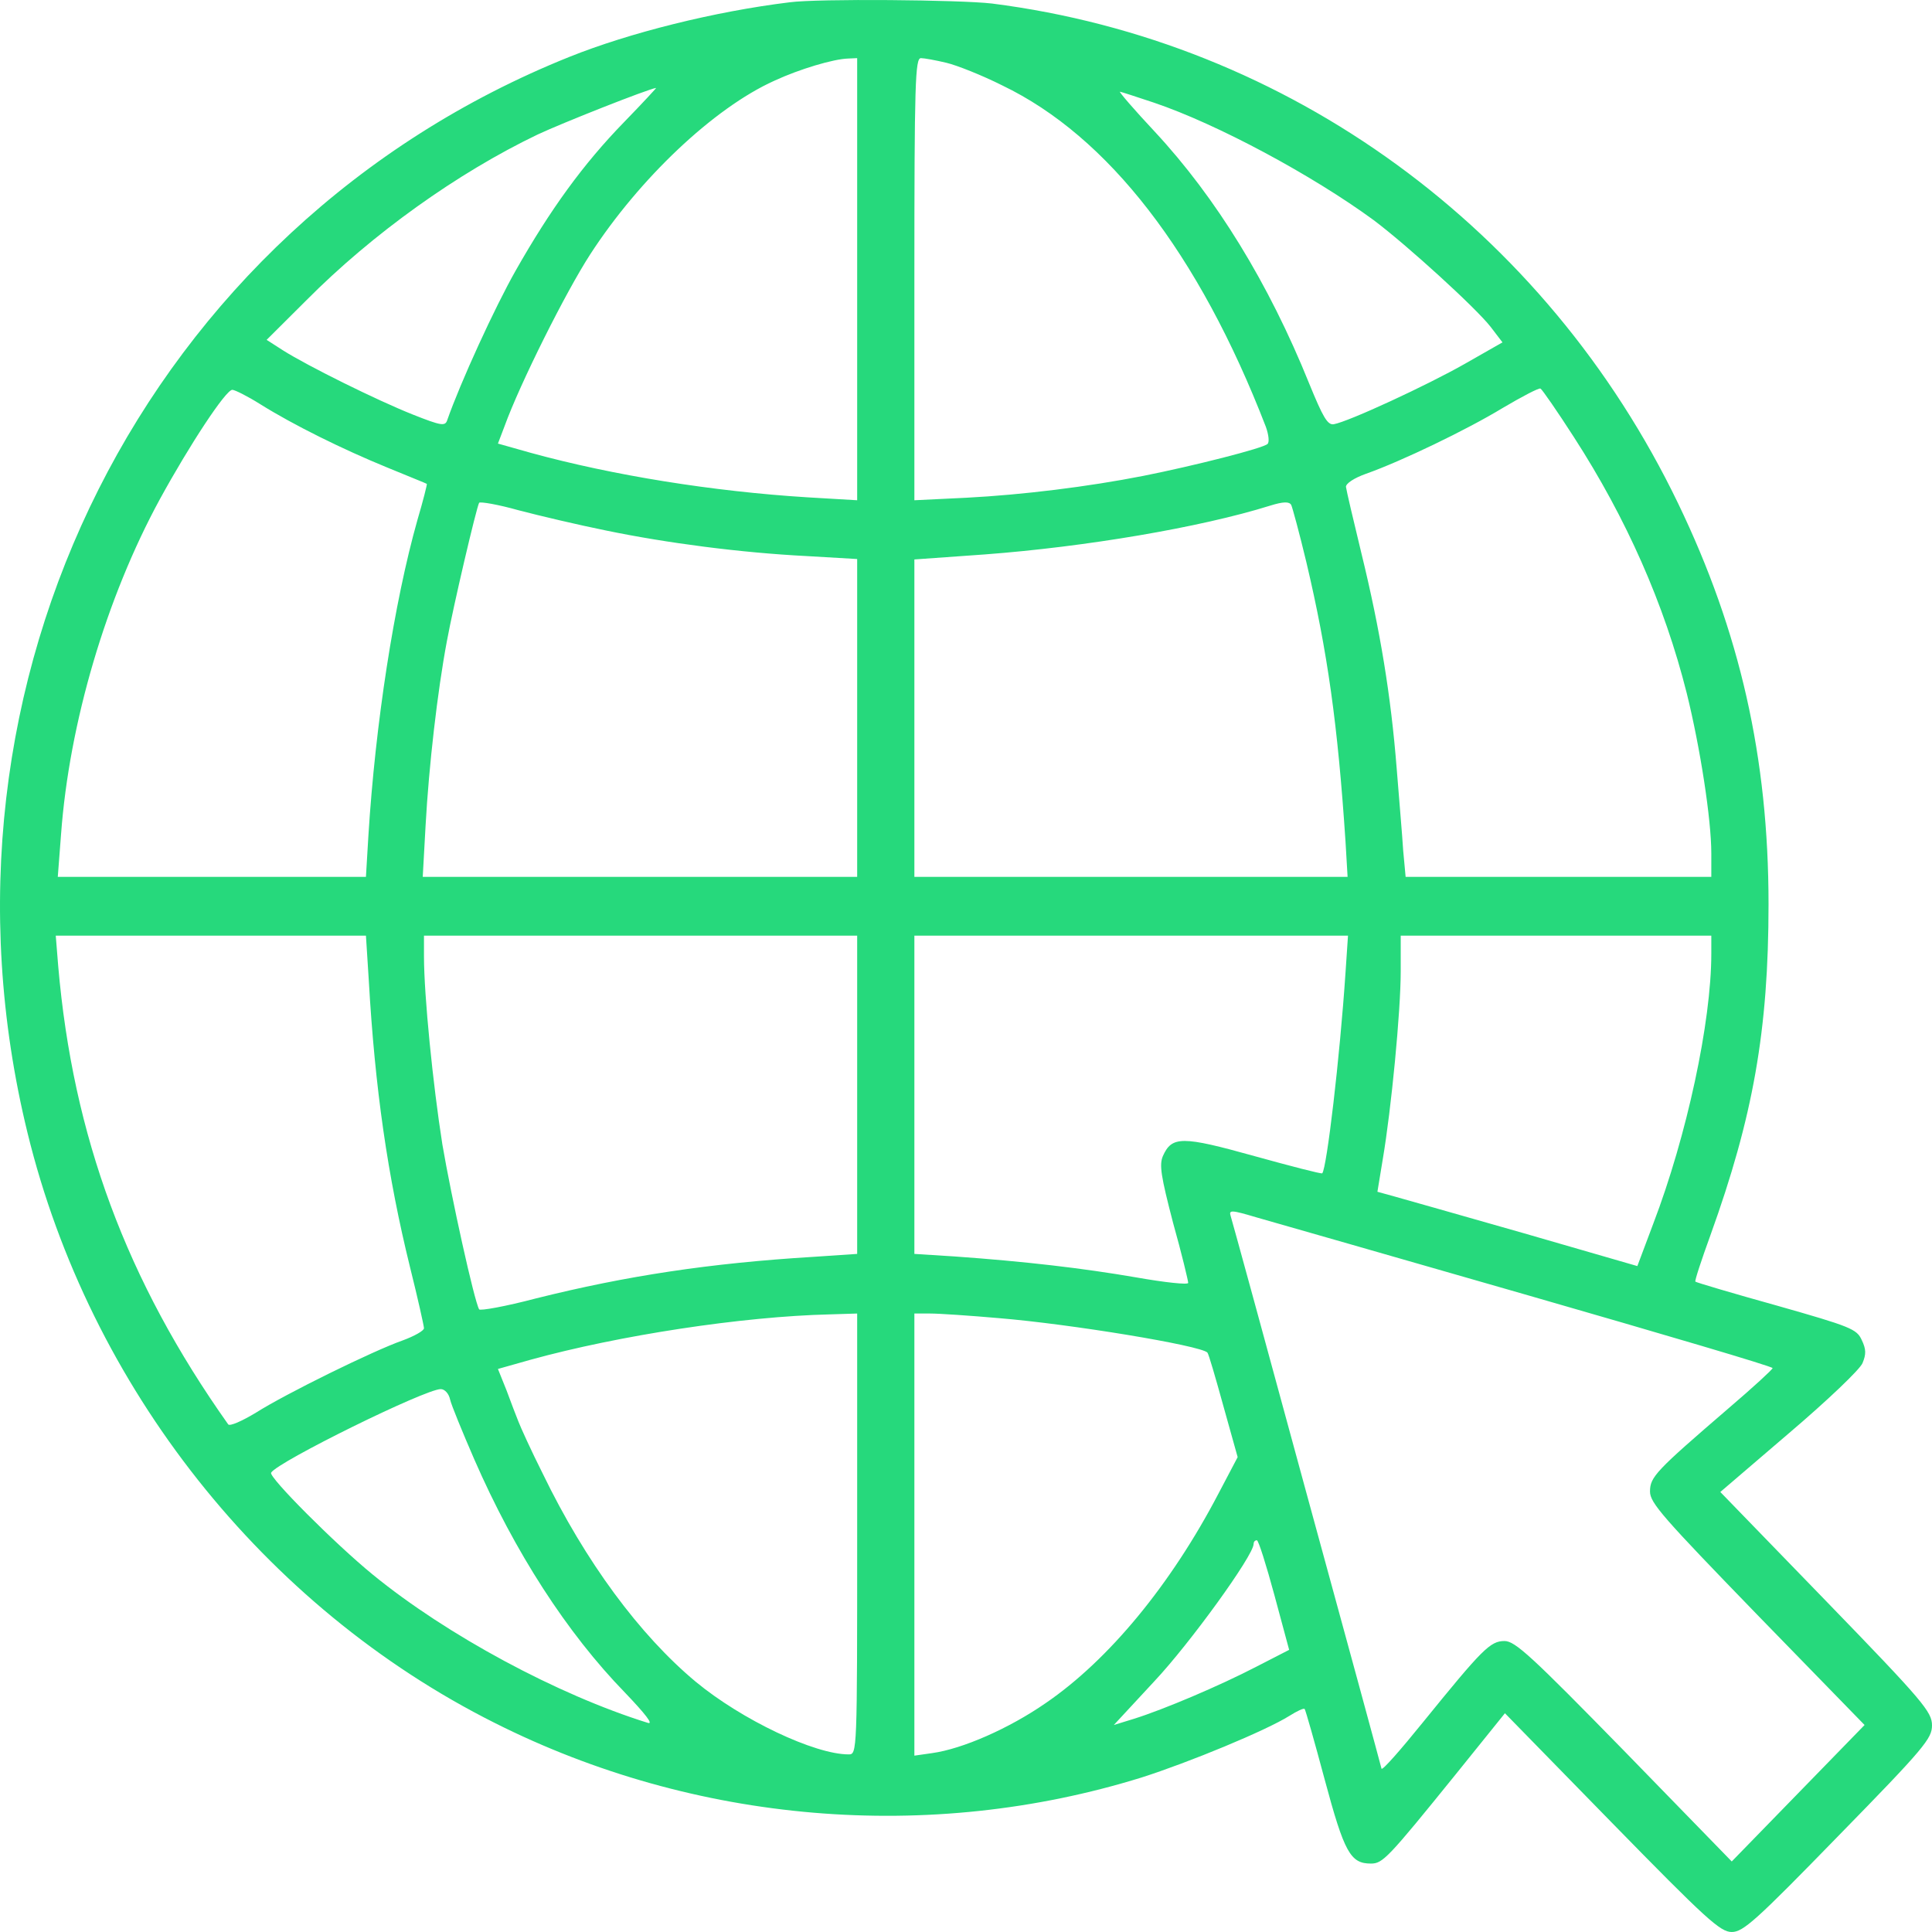
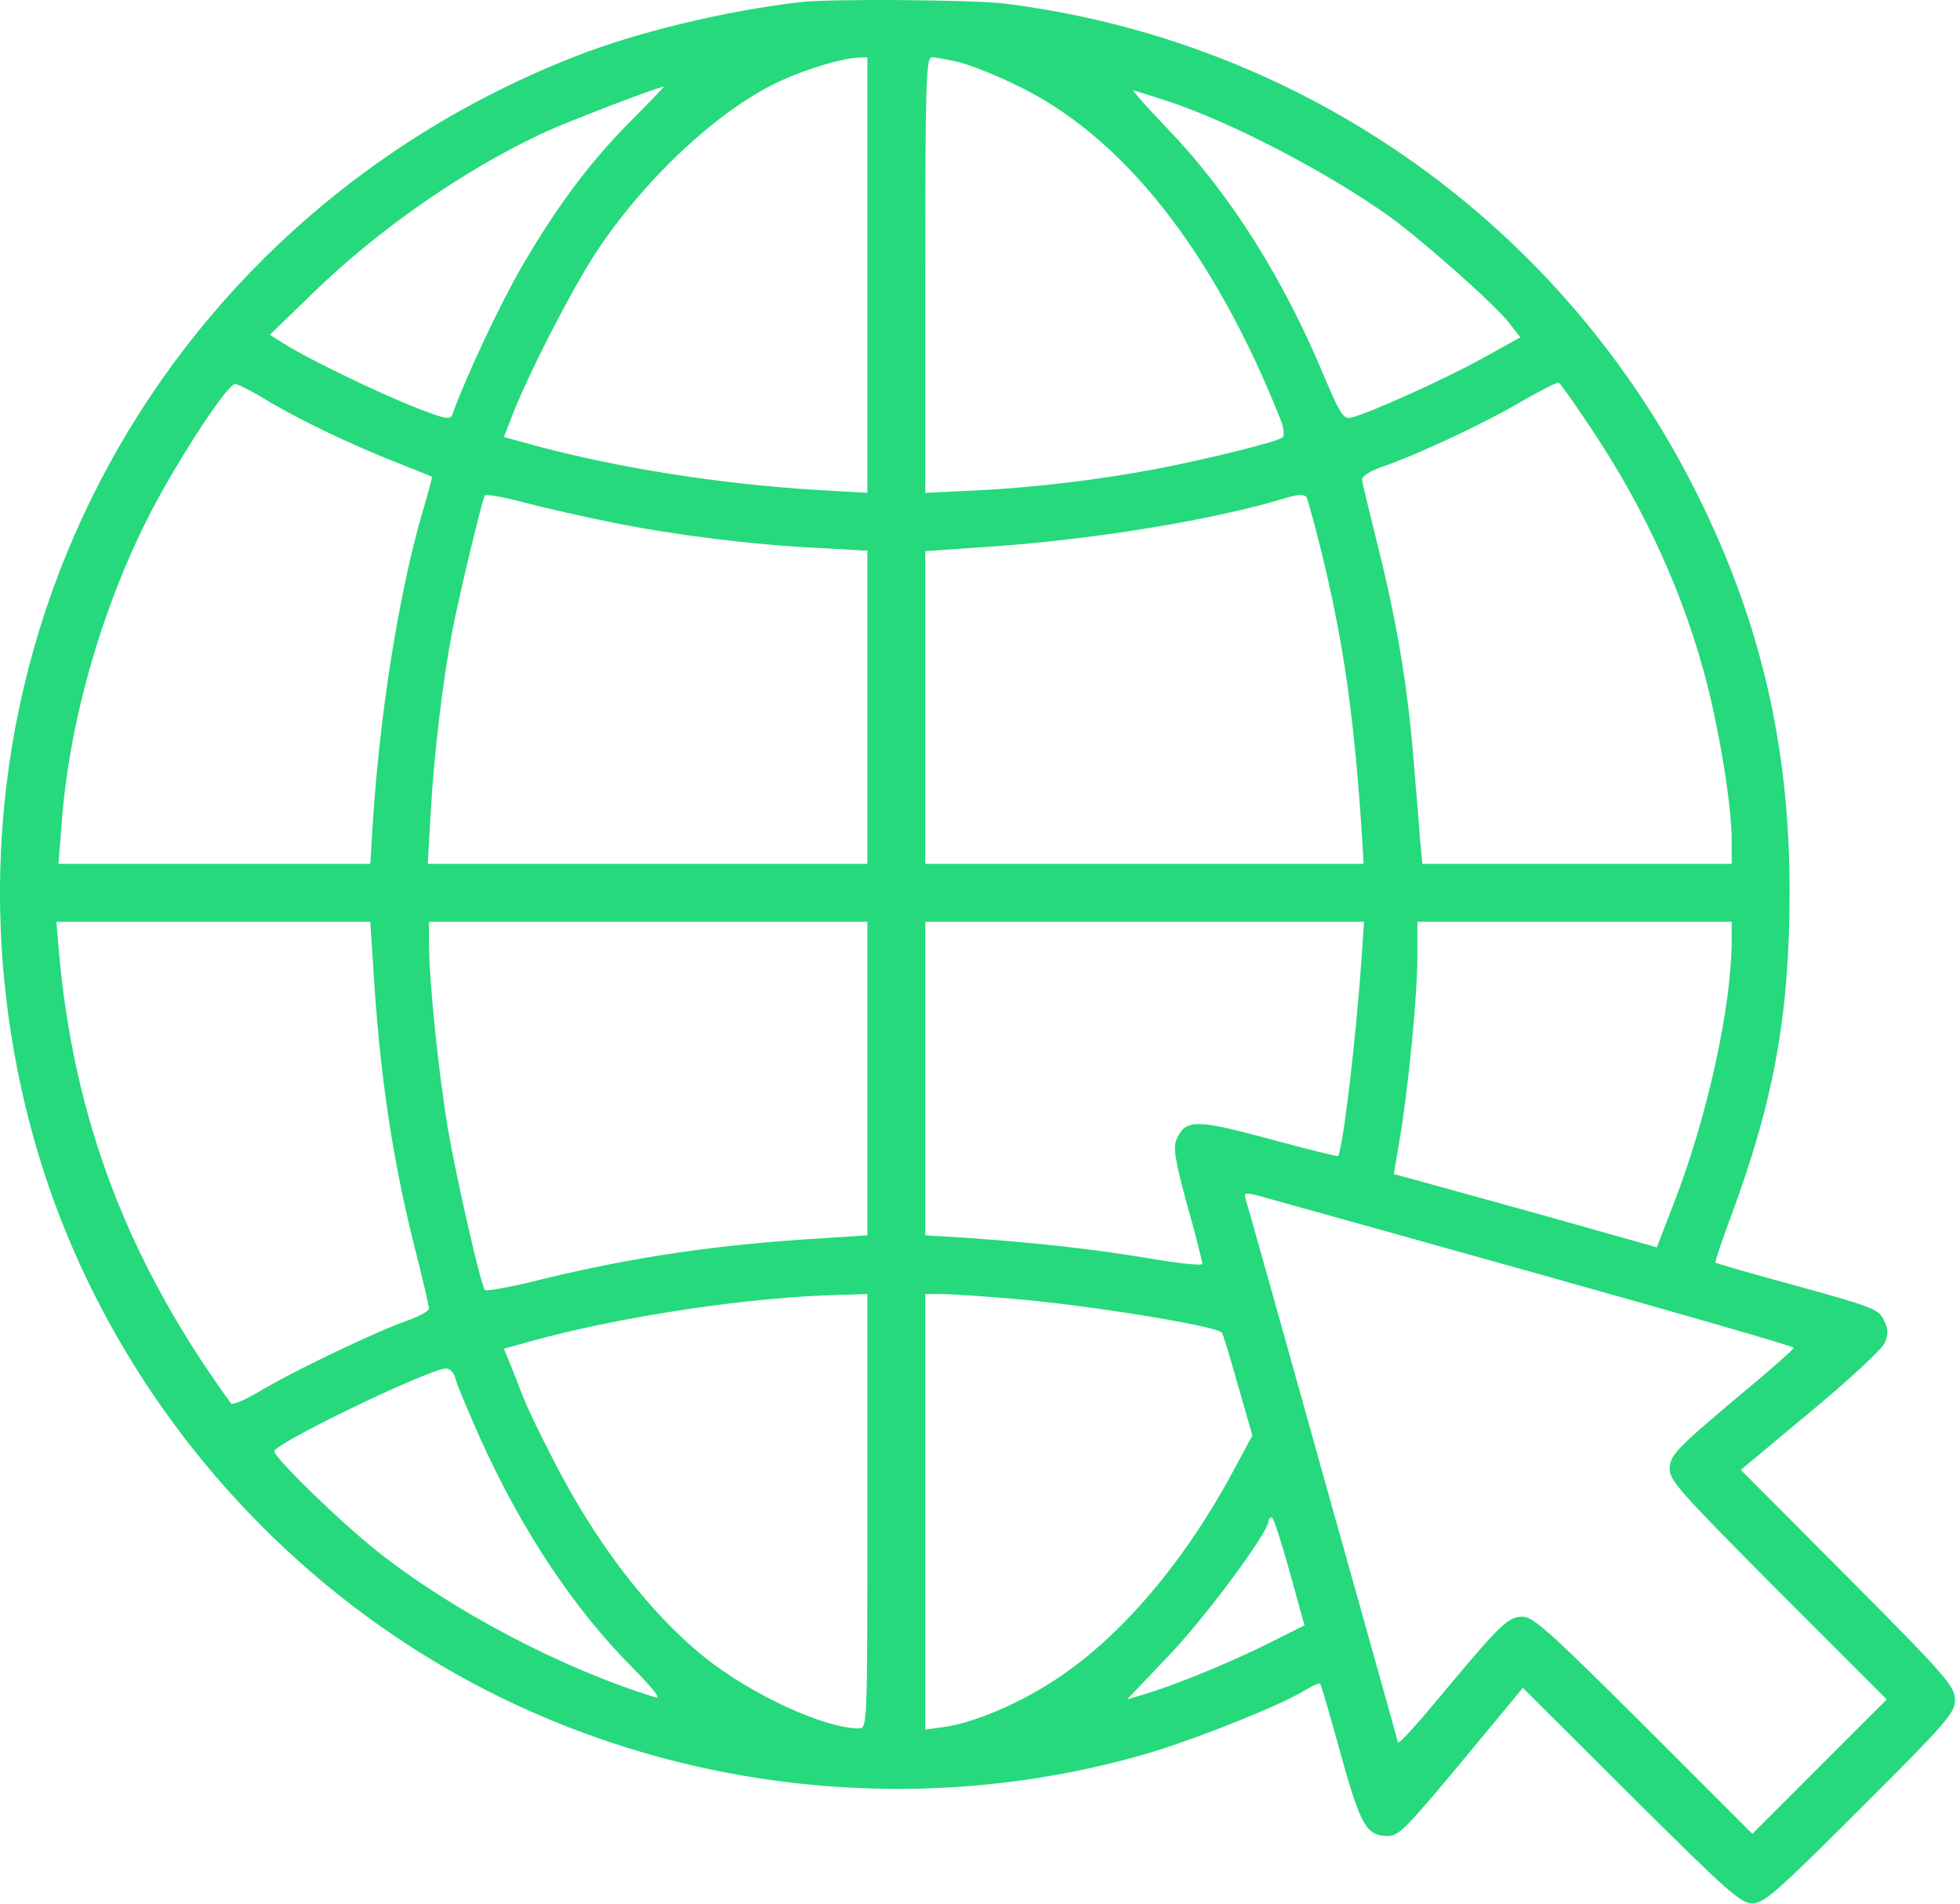
- <svg xmlns="http://www.w3.org/2000/svg" width="100" height="100" viewBox="0 0 100 100" fill="none">
-   <path d="M40.877 0.118C36.963 0.596 32.563 1.705 29.475 2.943C7.582 11.723 -4.285 35.303 1.426 58.643C4.641 71.791 13.652 83.179 25.604 89.177C35.969 94.393 48.09 95.415 59.09 92.002C61.543 91.22 65.541 89.569 66.747 88.808C67.128 88.569 67.487 88.395 67.53 88.46C67.572 88.504 68.037 90.133 68.566 92.111C69.582 95.893 69.899 96.458 70.957 96.458C71.57 96.458 71.824 96.197 75.356 91.829L77.895 88.677L83.437 94.35C88.323 99.348 89.043 100 89.635 100C90.227 100 90.883 99.413 95.156 95.023C99.619 90.46 100 89.981 100 89.308C100 88.612 99.577 88.091 94.521 82.875L89.043 77.225L92.596 74.182C94.564 72.509 96.277 70.879 96.404 70.553C96.594 70.096 96.594 69.835 96.362 69.357C96.108 68.792 95.79 68.662 91.962 67.575C89.698 66.945 87.795 66.38 87.752 66.337C87.71 66.293 88.07 65.207 88.535 63.924C90.735 57.818 91.539 53.341 91.539 46.799C91.539 39.215 90.058 32.695 86.864 26.067C80.01 11.832 66.705 2.139 51.348 0.183C49.698 -0.012 42.336 -0.077 40.877 0.118ZM44.367 14.44V25.893L41.786 25.741C36.9 25.436 31.738 24.61 27.466 23.437L25.773 22.959L26.112 22.068C26.916 19.851 29.285 15.113 30.554 13.158C33.092 9.246 36.942 5.595 40.073 4.182C41.384 3.574 43.14 3.052 43.902 3.03L44.367 3.009V14.44ZM48.978 3.248C49.528 3.378 50.84 3.9 51.876 4.421C57.355 7.051 62.051 13.114 65.52 22.09C65.668 22.502 65.711 22.894 65.605 22.98C65.393 23.198 61.797 24.111 59.174 24.632C56.297 25.197 52.934 25.61 50.036 25.762L47.328 25.893V14.461C47.328 4.247 47.371 3.009 47.667 3.009C47.836 3.009 48.428 3.117 48.978 3.248ZM32.31 6.312C30.173 8.507 28.481 10.854 26.704 13.983C25.604 15.918 23.827 19.808 23.15 21.742C23.045 22.068 22.854 22.046 21.373 21.459C19.512 20.72 15.916 18.938 14.647 18.134L13.801 17.591L15.852 15.548C19.279 12.093 23.7 8.941 27.825 6.964C29.073 6.377 33.515 4.617 33.96 4.551C34.002 4.53 33.262 5.334 32.31 6.312ZM59.724 5.312C63.003 6.42 67.932 9.072 71.105 11.397C72.839 12.701 76.393 15.939 77.154 16.917L77.768 17.721L75.822 18.83C73.876 19.938 69.793 21.829 69.032 21.959C68.714 22.003 68.482 21.611 67.763 19.851C65.668 14.657 62.94 10.224 59.767 6.812C58.709 5.682 57.905 4.747 57.968 4.747C58.011 4.747 58.815 5.008 59.724 5.312ZM81.47 22.633C84.177 26.827 86.145 31.261 87.308 35.89C88.006 38.715 88.577 42.409 88.577 44.17V45.387H80.666H72.755L72.628 44.017C72.585 43.279 72.416 41.344 72.289 39.736C71.993 36.02 71.443 32.63 70.47 28.653C70.047 26.914 69.687 25.371 69.666 25.197C69.666 25.023 70.089 24.741 70.703 24.523C72.543 23.872 75.928 22.242 77.789 21.111C78.783 20.525 79.651 20.068 79.735 20.112C79.82 20.155 80.603 21.285 81.47 22.633ZM13.462 20.916C15.197 22.003 17.756 23.263 20.041 24.198C21.141 24.654 22.072 25.023 22.093 25.045C22.114 25.067 21.902 25.914 21.606 26.914C20.4 31.174 19.427 37.476 19.068 43.257L18.941 45.387H10.966H2.991L3.161 43.17C3.584 37.433 5.487 30.956 8.28 25.828C9.803 23.046 11.685 20.177 12.024 20.177C12.151 20.177 12.806 20.503 13.462 20.916ZM31.358 27.457C34.51 28.109 38.338 28.609 41.765 28.783L44.367 28.935V37.172V45.387H33.135H21.881L22.029 42.714C22.198 39.649 22.643 35.781 23.129 33.195C23.468 31.348 24.652 26.306 24.8 26.023C24.864 25.958 25.773 26.11 26.852 26.414C27.931 26.697 29.962 27.175 31.358 27.457ZM67.614 29.087C68.714 33.738 69.243 37.498 69.645 43.583L69.751 45.387H58.54H47.328V37.172V28.957L50.988 28.696C56.17 28.305 62.115 27.305 65.732 26.175C66.43 25.958 66.726 25.958 66.832 26.132C66.895 26.262 67.255 27.588 67.614 29.087ZM19.089 50.755C19.406 56.318 20.062 60.882 21.225 65.598C21.627 67.206 21.945 68.64 21.945 68.749C21.945 68.879 21.437 69.162 20.845 69.379C19.3 69.922 14.795 72.139 13.251 73.117C12.531 73.552 11.897 73.834 11.812 73.726C6.545 66.293 3.774 58.817 3.012 49.994L2.886 48.429H10.903H18.941L19.089 50.755ZM44.367 56.666V64.902L42.104 65.054C36.752 65.38 32.437 66.032 27.741 67.206C26.175 67.619 24.843 67.858 24.8 67.771C24.546 67.336 23.362 61.968 22.896 59.23C22.41 56.144 21.945 51.537 21.945 49.494V48.429H33.156H44.367V56.666ZM69.645 50.32C69.349 54.753 68.672 60.469 68.439 60.73C68.397 60.773 66.811 60.36 64.928 59.839C61.184 58.795 60.655 58.795 60.19 59.839C59.999 60.295 60.084 60.86 60.718 63.294C61.163 64.88 61.501 66.293 61.501 66.402C61.501 66.51 60.295 66.38 58.815 66.119C56.044 65.641 53.061 65.293 49.401 65.033L47.328 64.902V56.666V48.429H58.561H69.772L69.645 50.32ZM88.577 49.364C88.577 52.906 87.308 58.795 85.573 63.337L84.749 65.532L78.889 63.837C75.674 62.925 72.649 62.055 72.162 61.925L71.295 61.686L71.57 60.013C72.014 57.405 72.501 52.341 72.501 50.276V48.429H80.539H88.577V49.364ZM79.122 67.054C86.06 69.053 91.75 70.727 91.75 70.813C91.75 70.879 90.735 71.813 89.487 72.878C85.7 76.138 85.404 76.442 85.404 77.203C85.404 77.79 86.081 78.55 90.946 83.57L96.51 89.286L93.083 92.807L89.635 96.349L84.072 90.633C79.27 85.722 78.424 84.939 77.874 84.939C77.133 84.939 76.731 85.352 73.643 89.156C72.501 90.568 71.549 91.655 71.507 91.546C71.486 91.438 69.751 85.048 67.636 77.333C65.541 69.618 63.764 63.142 63.701 62.946C63.595 62.62 63.722 62.62 65.034 63.011C65.816 63.229 72.162 65.054 79.122 67.054ZM44.367 79.398C44.367 90.764 44.367 90.807 43.923 90.807C42.167 90.807 38.402 89.025 36.011 87.047C33.114 84.635 30.3 80.832 28.1 76.29C27.487 75.073 26.937 73.856 26.831 73.573C26.725 73.313 26.45 72.596 26.218 71.965L25.773 70.857L27.466 70.379C32.035 69.118 38.423 68.14 42.95 68.032L44.367 67.988V79.398ZM51.707 68.227C55.409 68.532 62.136 69.64 62.495 70.009C62.559 70.075 62.918 71.313 63.32 72.769L64.061 75.421L63.066 77.311C60.613 82.006 57.397 85.917 54.119 88.156C52.236 89.46 49.825 90.525 48.238 90.742L47.328 90.872V79.419V67.988H48.153C48.619 67.988 50.227 68.097 51.707 68.227ZM23.298 72.443C23.362 72.726 23.933 74.117 24.546 75.529C26.641 80.332 29.348 84.527 32.352 87.613C33.41 88.721 33.833 89.264 33.537 89.177C28.862 87.721 23.129 84.635 19.3 81.506C17.354 79.919 13.885 76.442 14.033 76.225C14.372 75.66 22.008 71.9 22.812 71.9C23.023 71.9 23.235 72.139 23.298 72.443ZM65.965 82.571L66.726 85.396L65.034 86.265C63.109 87.265 60.232 88.482 58.709 88.96L57.651 89.286L59.745 87.026C61.586 85.07 64.886 80.506 64.886 79.919C64.886 79.811 64.949 79.724 65.055 79.724C65.139 79.724 65.541 81.006 65.965 82.571Z" fill="#26D97C" />
+ <svg xmlns="http://www.w3.org/2000/svg" width="103" height="100" viewBox="0 0 103 100" fill="none">
+   <path d="M41.996 0.118C37.975 0.596 33.455 1.705 30.282 2.943C7.789 11.723 -4.403 35.303 1.465 58.643C4.768 71.791 14.026 83.179 26.305 89.177C36.954 94.393 49.407 95.415 60.707 92.002C63.228 91.22 67.336 89.569 68.575 88.808C68.966 88.569 69.335 88.395 69.379 88.46C69.422 88.504 69.9 90.133 70.444 92.111C71.487 95.893 71.813 96.458 72.899 96.458C73.529 96.458 73.79 96.197 77.42 91.829L80.028 88.677L85.721 94.35C90.742 99.348 91.48 100 92.089 100C92.697 100 93.371 99.413 97.761 95.023C102.347 90.46 102.738 89.981 102.738 89.308C102.738 88.612 102.303 88.091 97.109 82.875L91.48 77.225L95.132 74.182C97.153 72.509 98.913 70.879 99.043 70.553C99.239 70.096 99.239 69.835 99 69.357C98.739 68.792 98.413 68.662 94.48 67.575C92.154 66.945 90.198 66.38 90.155 66.337C90.111 66.293 90.481 65.207 90.959 63.924C93.219 57.818 94.045 53.341 94.045 46.799C94.045 39.215 92.524 32.695 89.242 26.067C82.201 11.832 68.531 2.139 52.753 0.183C51.058 -0.012 43.495 -0.077 41.996 0.118ZM45.582 14.44V25.893L42.93 25.741C37.91 25.436 32.608 24.61 28.218 23.437L26.479 22.959L26.827 22.068C27.652 19.851 30.087 15.113 31.39 13.158C33.998 9.246 37.954 5.595 41.17 4.182C42.517 3.574 44.321 3.052 45.104 3.03L45.582 3.009V14.44ZM50.319 3.248C50.884 3.378 52.232 3.9 53.297 4.421C58.925 7.051 63.75 13.114 67.314 22.09C67.466 22.502 67.51 22.894 67.401 22.98C67.184 23.198 63.489 24.111 60.794 24.632C57.839 25.197 54.383 25.61 51.406 25.762L48.624 25.893V14.461C48.624 4.247 48.668 3.009 48.972 3.009C49.146 3.009 49.754 3.117 50.319 3.248ZM33.194 6.312C30.999 8.507 29.261 10.854 27.435 13.983C26.305 15.918 24.48 19.808 23.784 21.742C23.675 22.068 23.48 22.046 21.959 21.459C20.046 20.72 16.352 18.938 15.048 18.134L14.178 17.591L16.287 15.548C19.807 12.093 24.349 8.941 28.587 6.964C29.869 6.377 34.433 4.617 34.889 4.551C34.933 4.53 34.172 5.334 33.194 6.312ZM61.359 5.312C64.728 6.42 69.791 9.072 73.051 11.397C74.833 12.701 78.484 15.939 79.267 16.917L79.897 17.721L77.898 18.83C75.898 19.938 71.704 21.829 70.922 21.959C70.596 22.003 70.357 21.611 69.618 19.851C67.466 14.657 64.663 10.224 61.403 6.812C60.316 5.682 59.49 4.747 59.556 4.747C59.599 4.747 60.425 5.008 61.359 5.312ZM83.7 22.633C86.482 26.827 88.503 31.261 89.698 35.89C90.415 38.715 91.002 42.409 91.002 44.17V45.387H82.874H74.746L74.616 44.017C74.573 43.279 74.399 41.344 74.268 39.736C73.964 36.02 73.399 32.63 72.399 28.653C71.965 26.914 71.595 25.371 71.574 25.197C71.574 25.023 72.008 24.741 72.638 24.523C74.529 23.872 78.006 22.242 79.919 21.112C80.94 20.525 81.831 20.068 81.918 20.112C82.005 20.155 82.809 21.285 83.7 22.633ZM13.831 20.916C15.613 22.003 18.242 23.263 20.59 24.198C21.72 24.654 22.676 25.023 22.698 25.045C22.719 25.067 22.502 25.914 22.198 26.914C20.959 31.174 19.959 37.476 19.59 43.257L19.459 45.387H11.266H3.073L3.247 43.17C3.682 37.433 5.638 30.956 8.506 25.828C10.071 23.046 12.005 20.177 12.353 20.177C12.483 20.177 13.157 20.503 13.831 20.916ZM32.216 27.457C35.454 28.109 39.388 28.609 42.909 28.783L45.582 28.935V37.172V45.387H34.042H22.48L22.632 42.714C22.806 39.649 23.263 35.781 23.762 33.195C24.11 31.348 25.327 26.306 25.479 26.023C25.544 25.958 26.479 26.11 27.587 26.414C28.696 26.697 30.782 27.175 32.216 27.457ZM69.466 29.087C70.596 33.738 71.139 37.498 71.552 43.583L71.66 45.387H60.142H48.624V37.172V28.957L52.384 28.696C57.708 28.305 63.815 27.305 67.531 26.175C68.249 25.958 68.553 25.958 68.661 26.132C68.727 26.262 69.096 27.588 69.466 29.087ZM19.611 50.755C19.938 56.318 20.611 60.882 21.806 65.598C22.219 67.206 22.545 68.64 22.545 68.749C22.545 68.879 22.024 69.162 21.415 69.379C19.829 69.922 15.2 72.139 13.613 73.117C12.874 73.552 12.223 73.834 12.136 73.726C6.724 66.293 3.877 58.817 3.095 49.994L2.965 48.429H11.201H19.459L19.611 50.755ZM45.582 56.666V64.902L43.256 65.054C37.758 65.38 33.325 66.032 28.5 67.206C26.892 67.619 25.523 67.858 25.479 67.771C25.218 67.336 24.002 61.968 23.523 59.23C23.023 56.144 22.545 51.537 22.545 49.494V48.429H34.063H45.582V56.666ZM71.552 50.32C71.248 54.753 70.552 60.469 70.313 60.73C70.27 60.773 68.64 60.36 66.706 59.839C62.859 58.795 62.316 58.795 61.837 59.839C61.642 60.295 61.729 60.86 62.381 63.294C62.837 64.88 63.185 66.293 63.185 66.402C63.185 66.51 61.946 66.38 60.425 66.119C57.578 65.641 54.514 65.293 50.754 65.033L48.624 64.902V56.666V48.429H60.164H71.682L71.552 50.32ZM91.002 49.364C91.002 52.906 89.698 58.795 87.916 63.337L87.069 65.532L81.049 63.837C77.746 62.925 74.638 62.055 74.138 61.925L73.247 61.686L73.529 60.013C73.986 57.405 74.486 52.341 74.486 50.276V48.429H82.744H91.002V49.364ZM81.288 67.054C88.416 69.053 94.262 70.727 94.262 70.813C94.262 70.879 93.219 71.813 91.937 72.878C88.047 76.138 87.743 76.442 87.743 77.203C87.743 77.79 88.438 78.55 93.436 83.57L99.152 89.286L95.631 92.807L92.089 96.349L86.373 90.633C81.44 85.722 80.571 84.939 80.006 84.939C79.245 84.939 78.832 85.352 75.659 89.156C74.486 90.568 73.508 91.655 73.464 91.546C73.443 91.438 71.66 85.048 69.487 77.333C67.336 69.618 65.51 63.142 65.445 62.946C65.336 62.62 65.467 62.62 66.814 63.011C67.618 63.229 74.138 65.054 81.288 67.054ZM45.582 79.398C45.582 90.764 45.582 90.807 45.125 90.807C43.322 90.807 39.453 89.025 36.997 87.047C34.02 84.635 31.13 80.832 28.869 76.29C28.239 75.073 27.674 73.856 27.566 73.573C27.457 73.313 27.174 72.596 26.935 71.965L26.479 70.857L28.218 70.379C32.912 69.118 39.475 68.14 44.126 68.032L45.582 67.988V79.398ZM53.123 68.227C56.926 68.532 63.837 69.64 64.206 70.009C64.272 70.075 64.641 71.313 65.054 72.769L65.814 75.421L64.793 77.311C62.272 82.006 58.969 85.917 55.6 88.156C53.666 89.46 51.189 90.525 49.559 90.742L48.624 90.872V79.419V67.988H49.472C49.95 67.988 51.602 68.097 53.123 68.227ZM23.936 72.443C24.002 72.726 24.588 74.117 25.218 75.529C27.37 80.332 30.152 84.527 33.238 87.613C34.324 88.721 34.759 89.264 34.455 89.177C29.652 87.721 23.762 84.635 19.829 81.506C17.829 79.919 14.265 76.442 14.418 76.225C14.765 75.66 22.611 71.9 23.436 71.9C23.654 71.9 23.871 72.139 23.936 72.443ZM67.77 82.571L68.553 85.396L66.814 86.265C64.837 87.265 61.881 88.482 60.316 88.96L59.23 89.286L61.381 87.026C63.272 85.07 66.662 80.506 66.662 79.919C66.662 79.811 66.727 79.724 66.836 79.724C66.923 79.724 67.336 81.006 67.77 82.571Z" fill="#26D97C" />
</svg>
